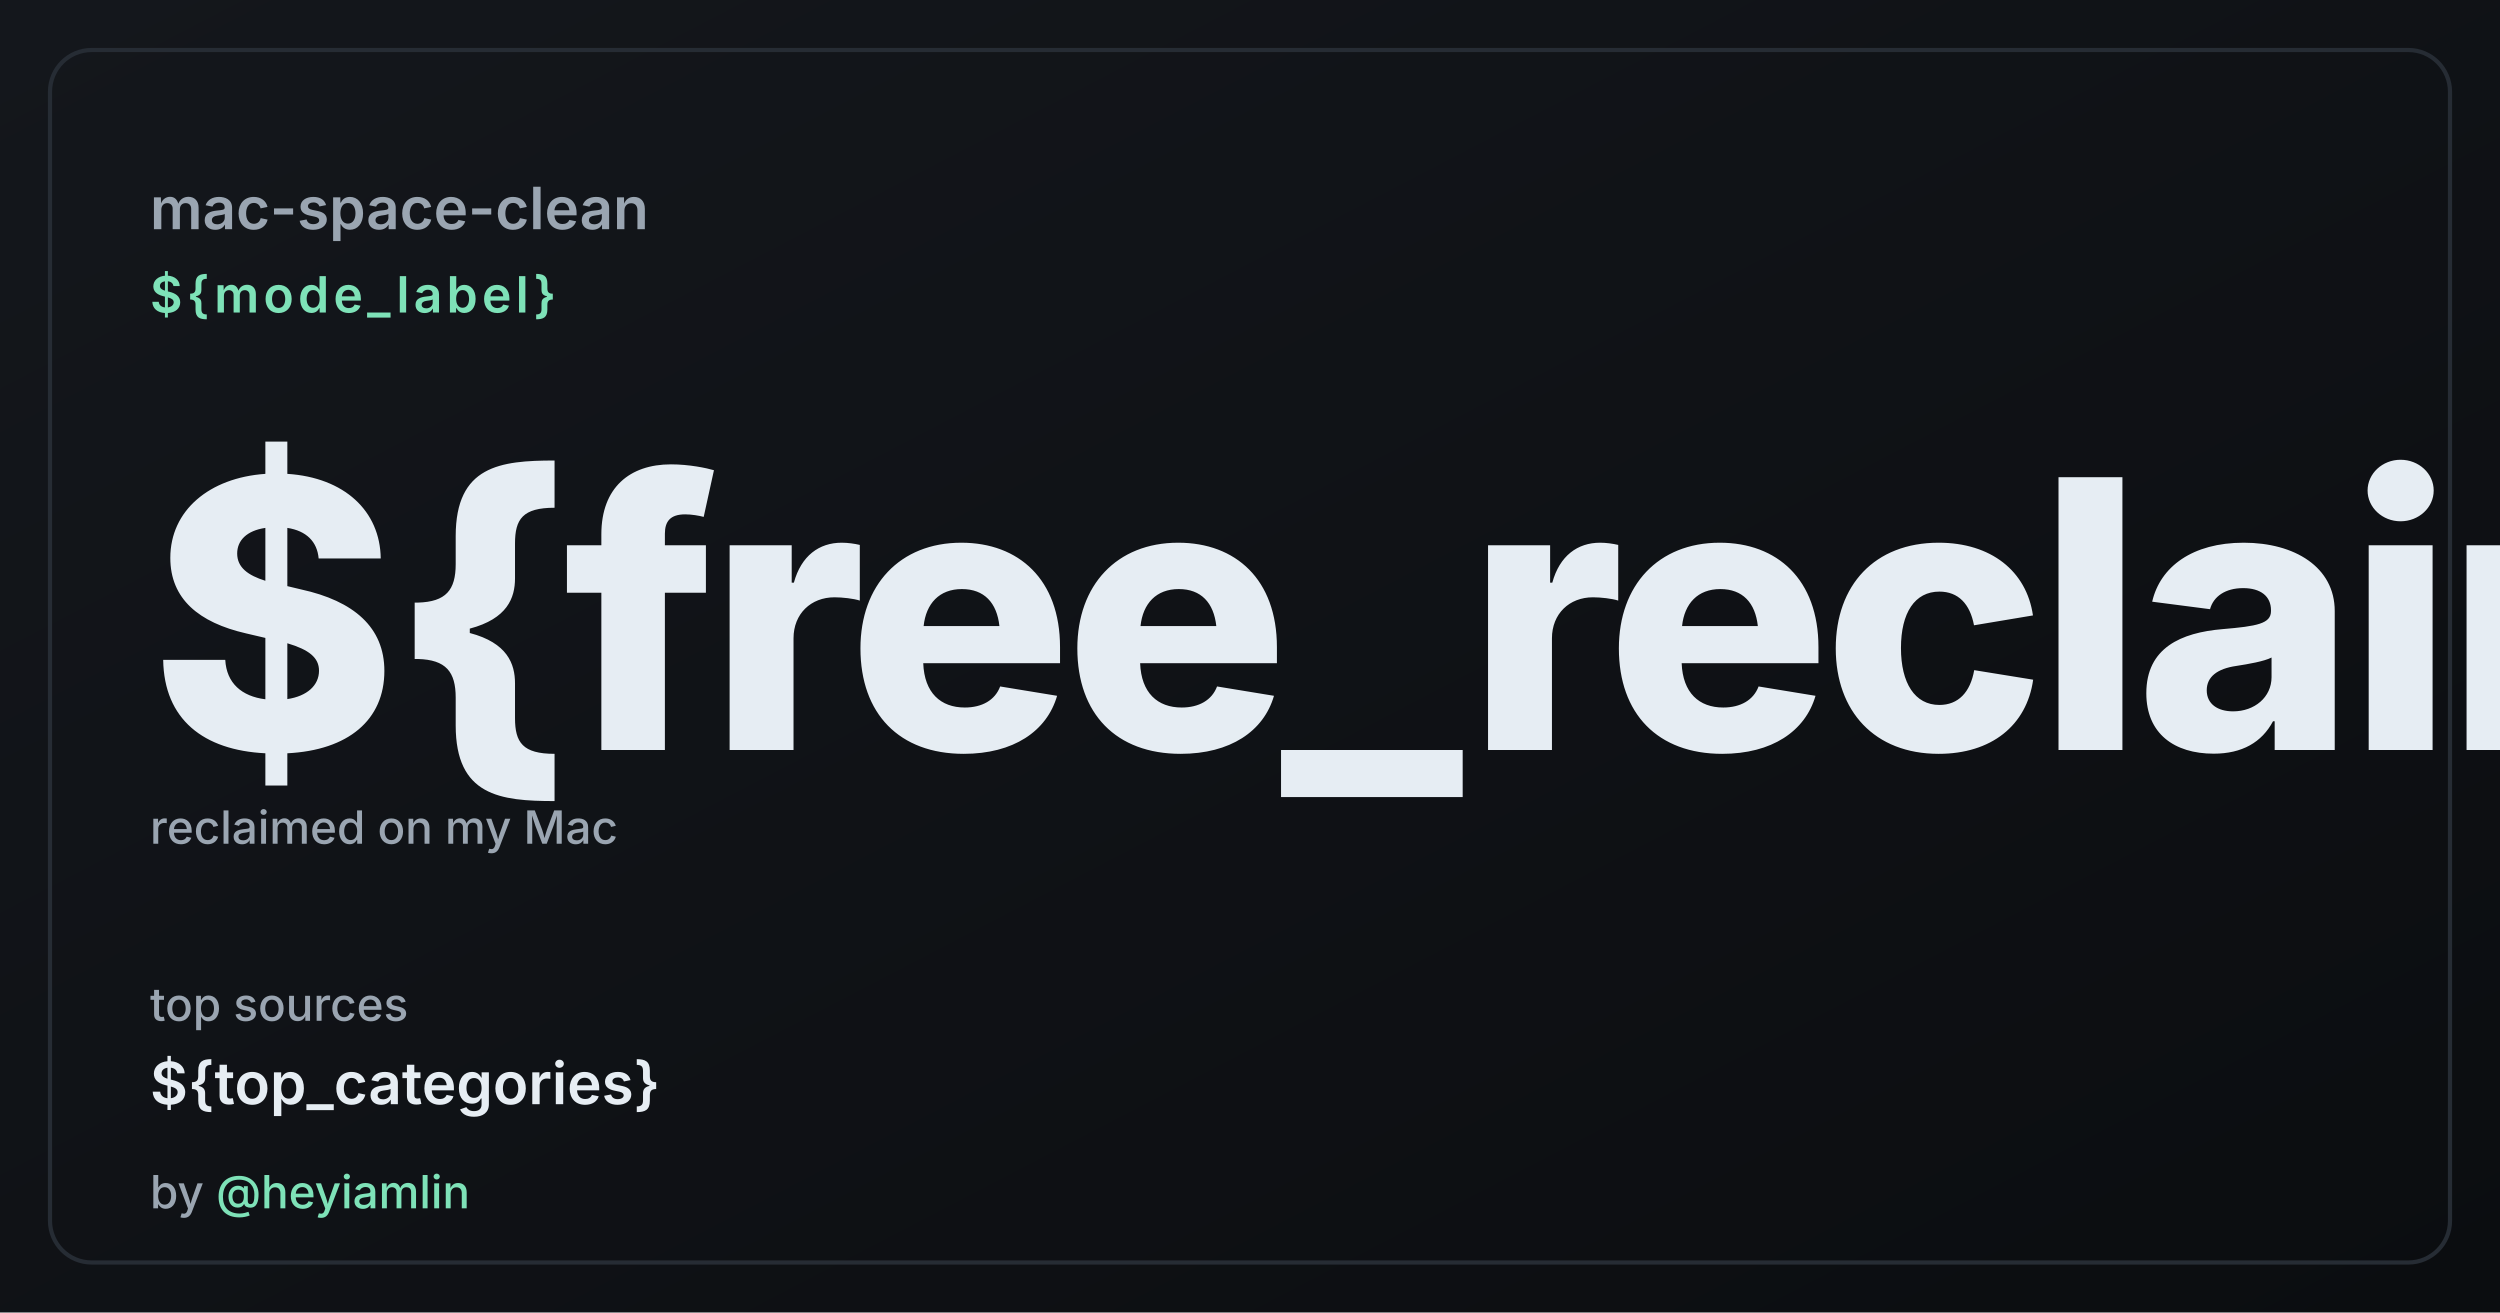
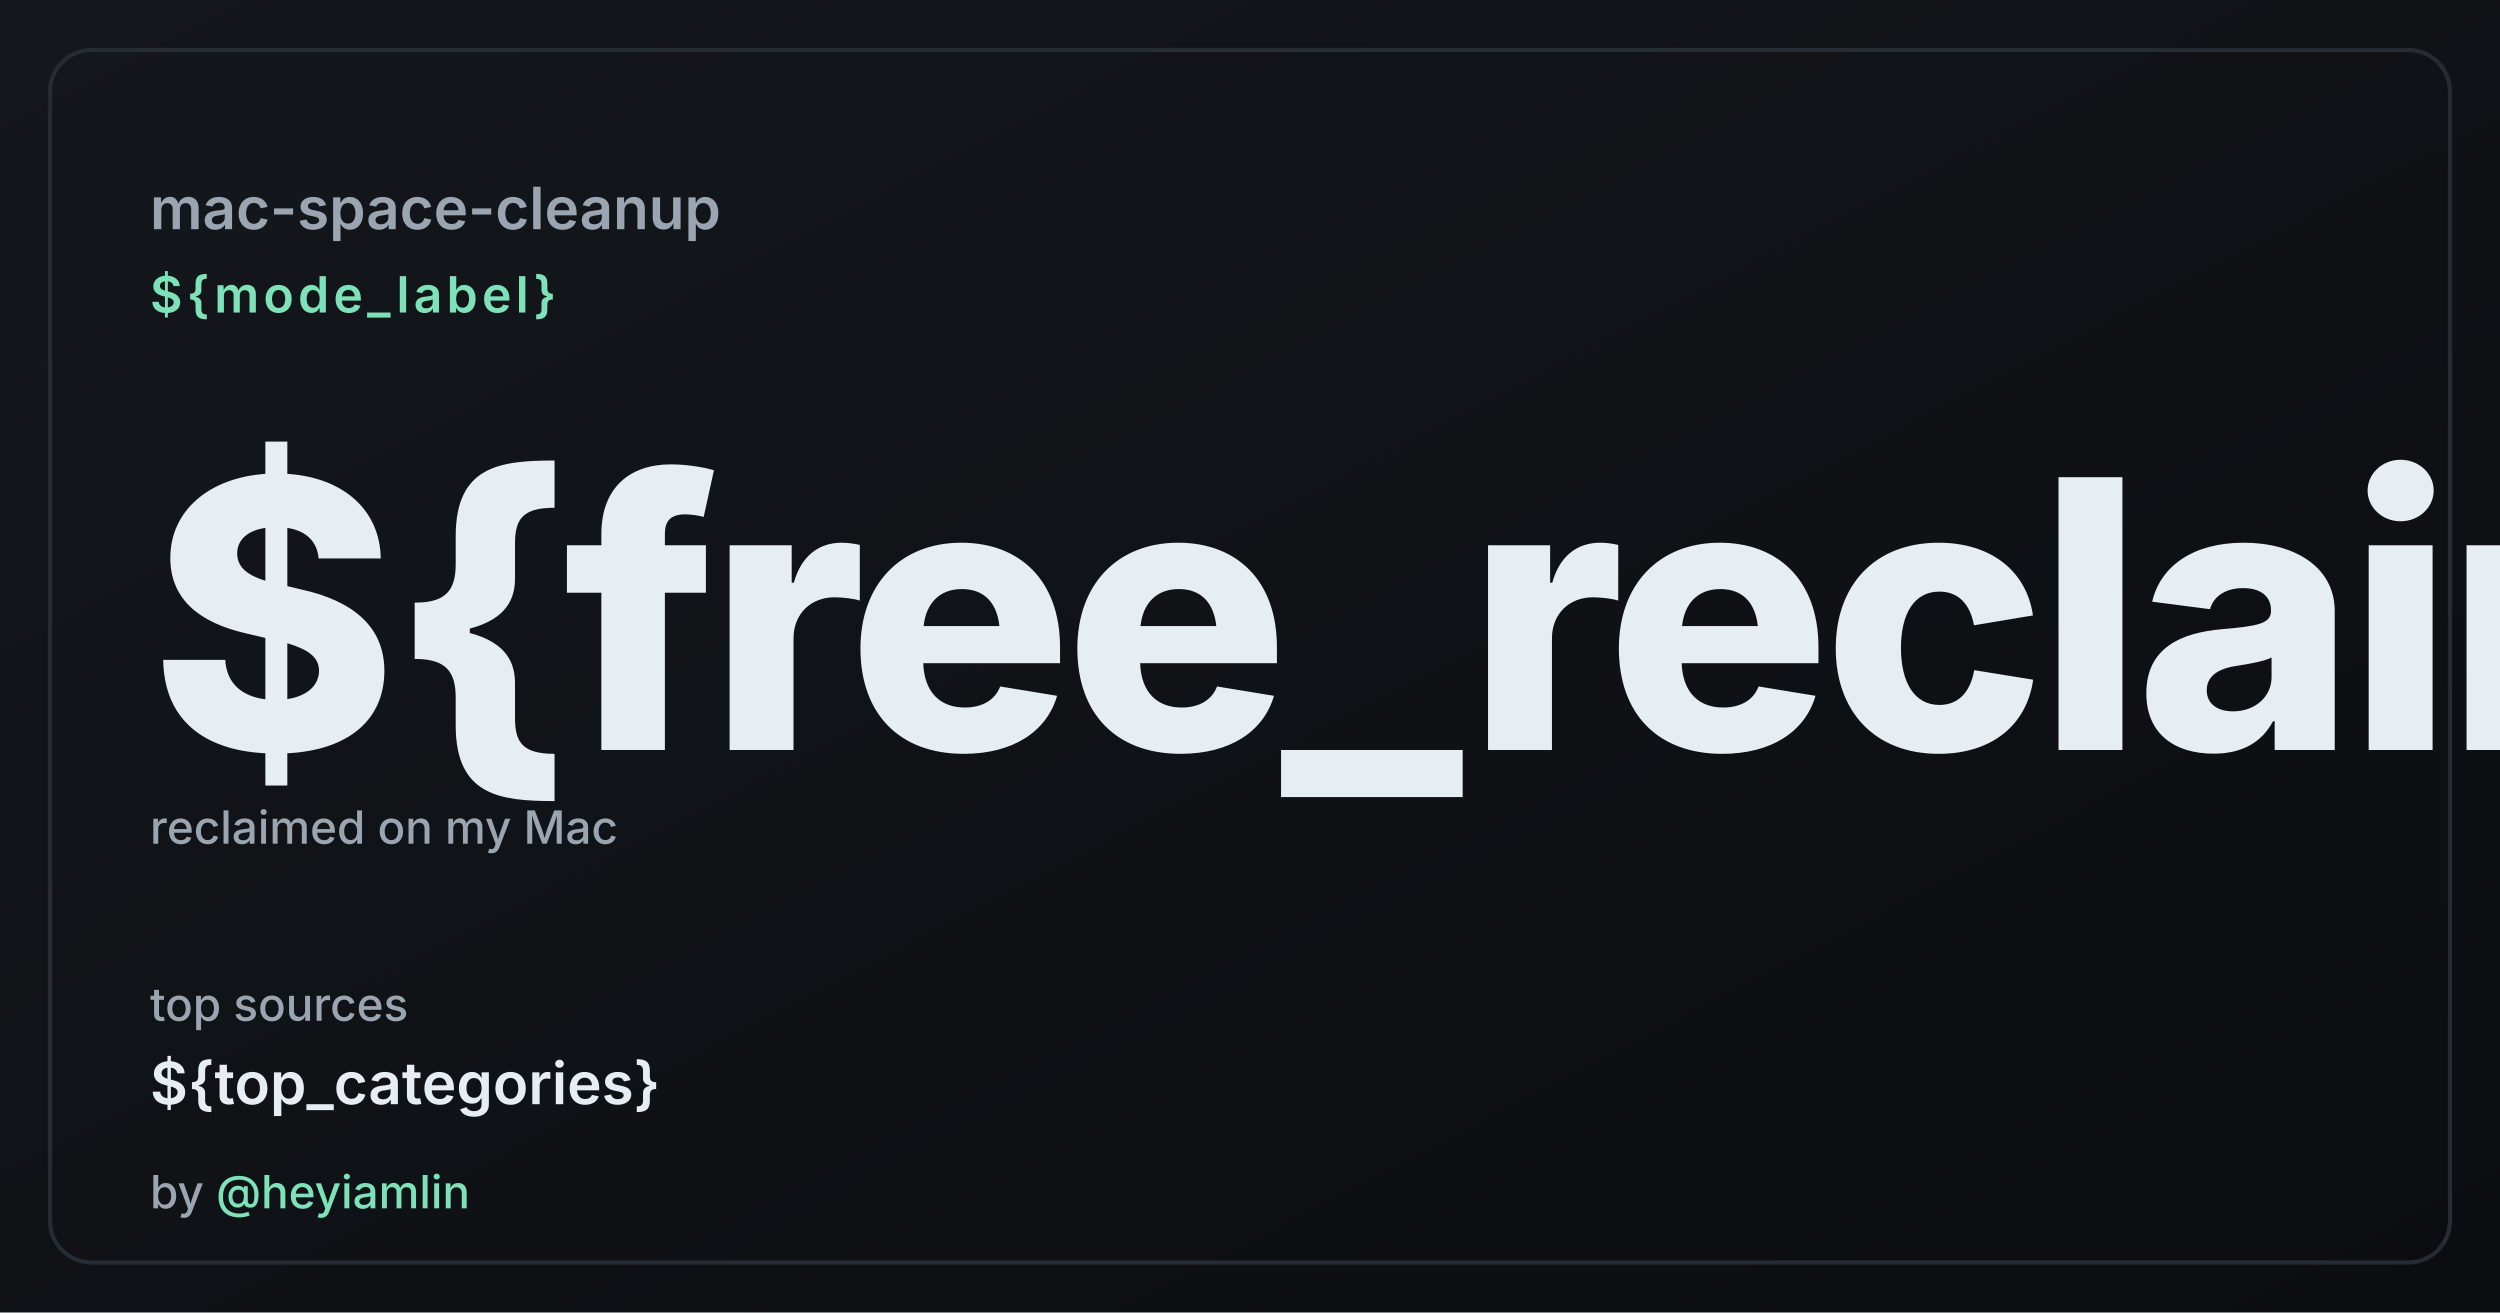
<svg xmlns="http://www.w3.org/2000/svg" width="1200" height="630" viewBox="0 0 1200 630">
  <defs>
    <linearGradient id="bg" x1="0" y1="0" x2="1" y2="1">
      <stop offset="0" stop-color="#14171c" />
      <stop offset="1" stop-color="#0b0d10" />
    </linearGradient>
    <style>
      .t-brand { font: 600 28px -apple-system, "SF Pro Text", "Inter", sans-serif; fill: #9aa5b1; }
      .t-mode { font: 600 24px -apple-system, "SF Pro Text", "Inter", sans-serif; fill: #7ee2b8; letter-spacing: 2px; text-transform: uppercase; }
      .t-free { font: 800 180px -apple-system, "SF Pro Display", "Inter", sans-serif; fill: #e6edf3; letter-spacing: -4px; }
      .t-free-unit { font: 600 60px -apple-system, "SF Pro Display", "Inter", sans-serif; fill: #7ee2b8; }
      .t-label { font: 500 22px -apple-system, "SF Pro Text", "Inter", sans-serif; fill: #9aa5b1; }
      .t-top { font: 600 28px -apple-system, "SF Pro Text", "Inter", sans-serif; fill: #e6edf3; }
      .t-foot { font: 500 22px -apple-system, "SF Pro Text", "Inter", sans-serif; fill: #9aa5b1; }
      .t-handle { fill: #7ee2b8; }
    </style>
  </defs>
  <rect width="1200" height="630" fill="url(#bg)" />
  <rect x="24" y="24" width="1152" height="582" rx="20" ry="20" fill="none" stroke="#262c34" stroke-width="2" />
-   <text x="72" y="110" class="t-brand">mac-space-clean</text>
+   <text x="72" y="110" class="t-brand">mac-space-cleanup</text>
  <text x="72" y="150" class="t-mode">${mode_label}</text>
  <text x="72" y="360" class="t-free">${free_reclaimed}</text>
  <text x="72" y="405" class="t-label">reclaimed on my Mac</text>
  <text x="72" y="490" class="t-label">top sources</text>
  <text x="72" y="530" class="t-top">${top_categories}</text>
  <text x="72" y="580" class="t-foot">by <tspan class="t-handle">@heyiamlin</tspan>
  </text>
</svg>
